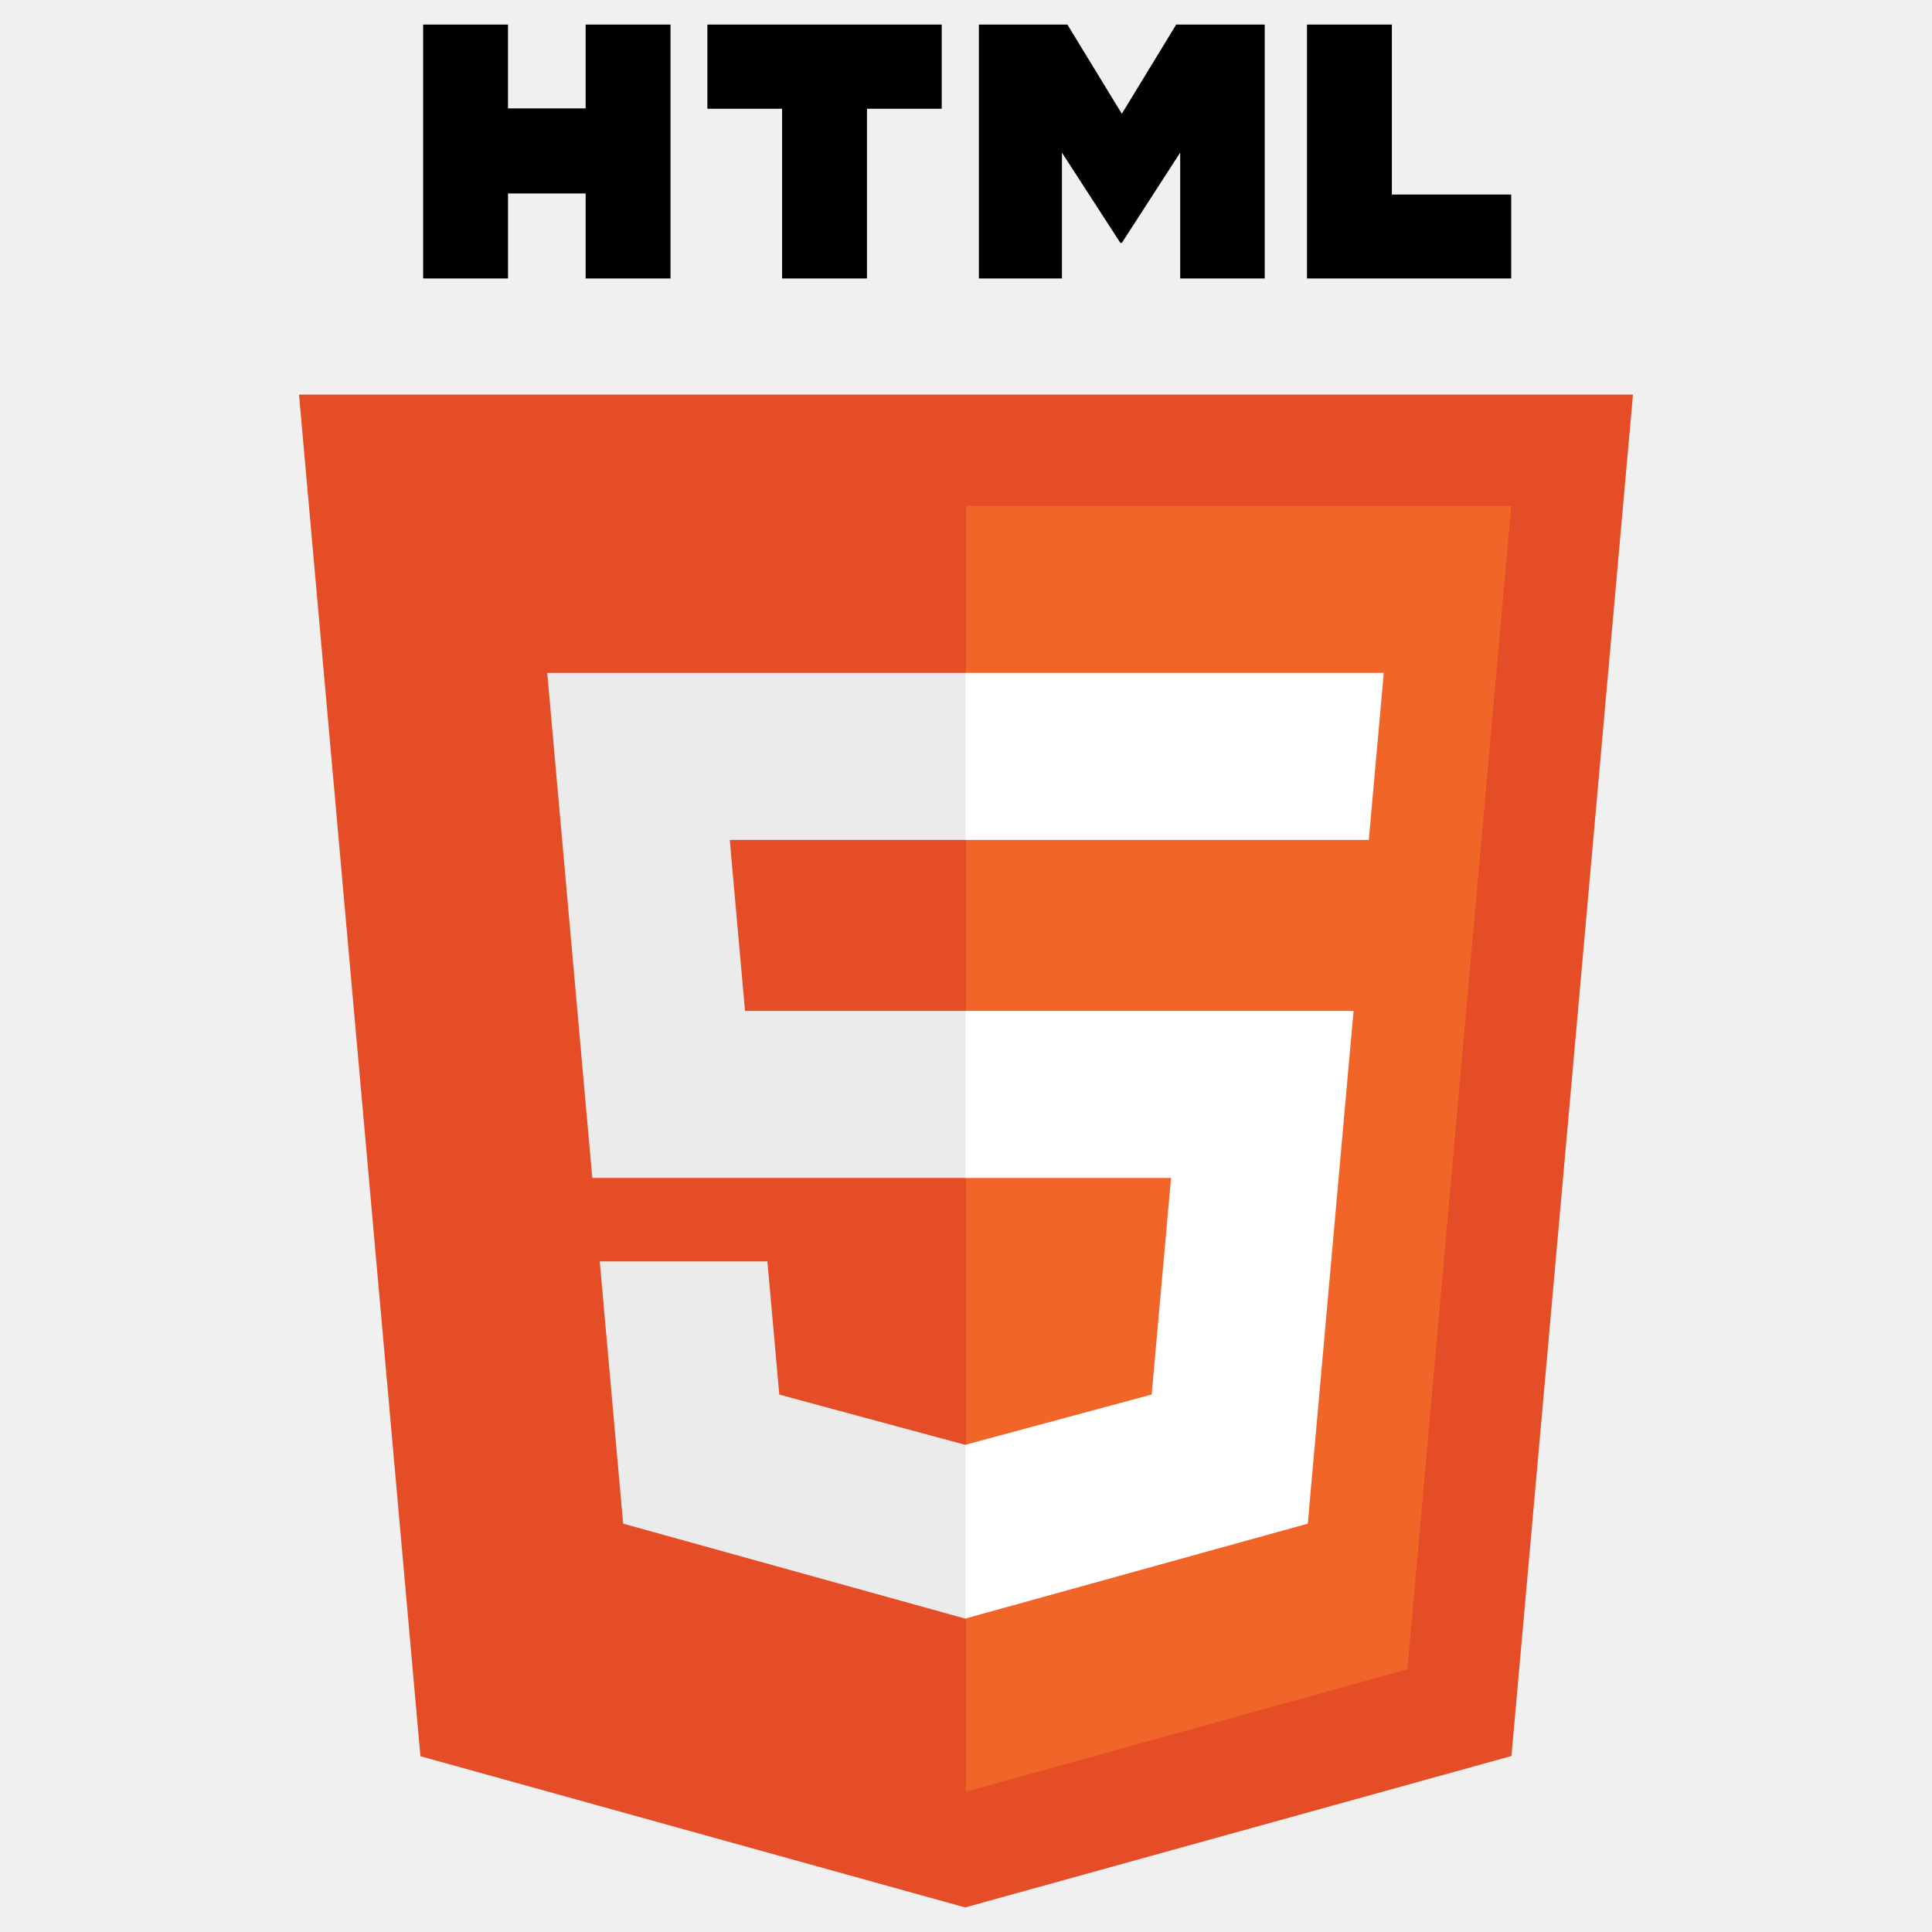
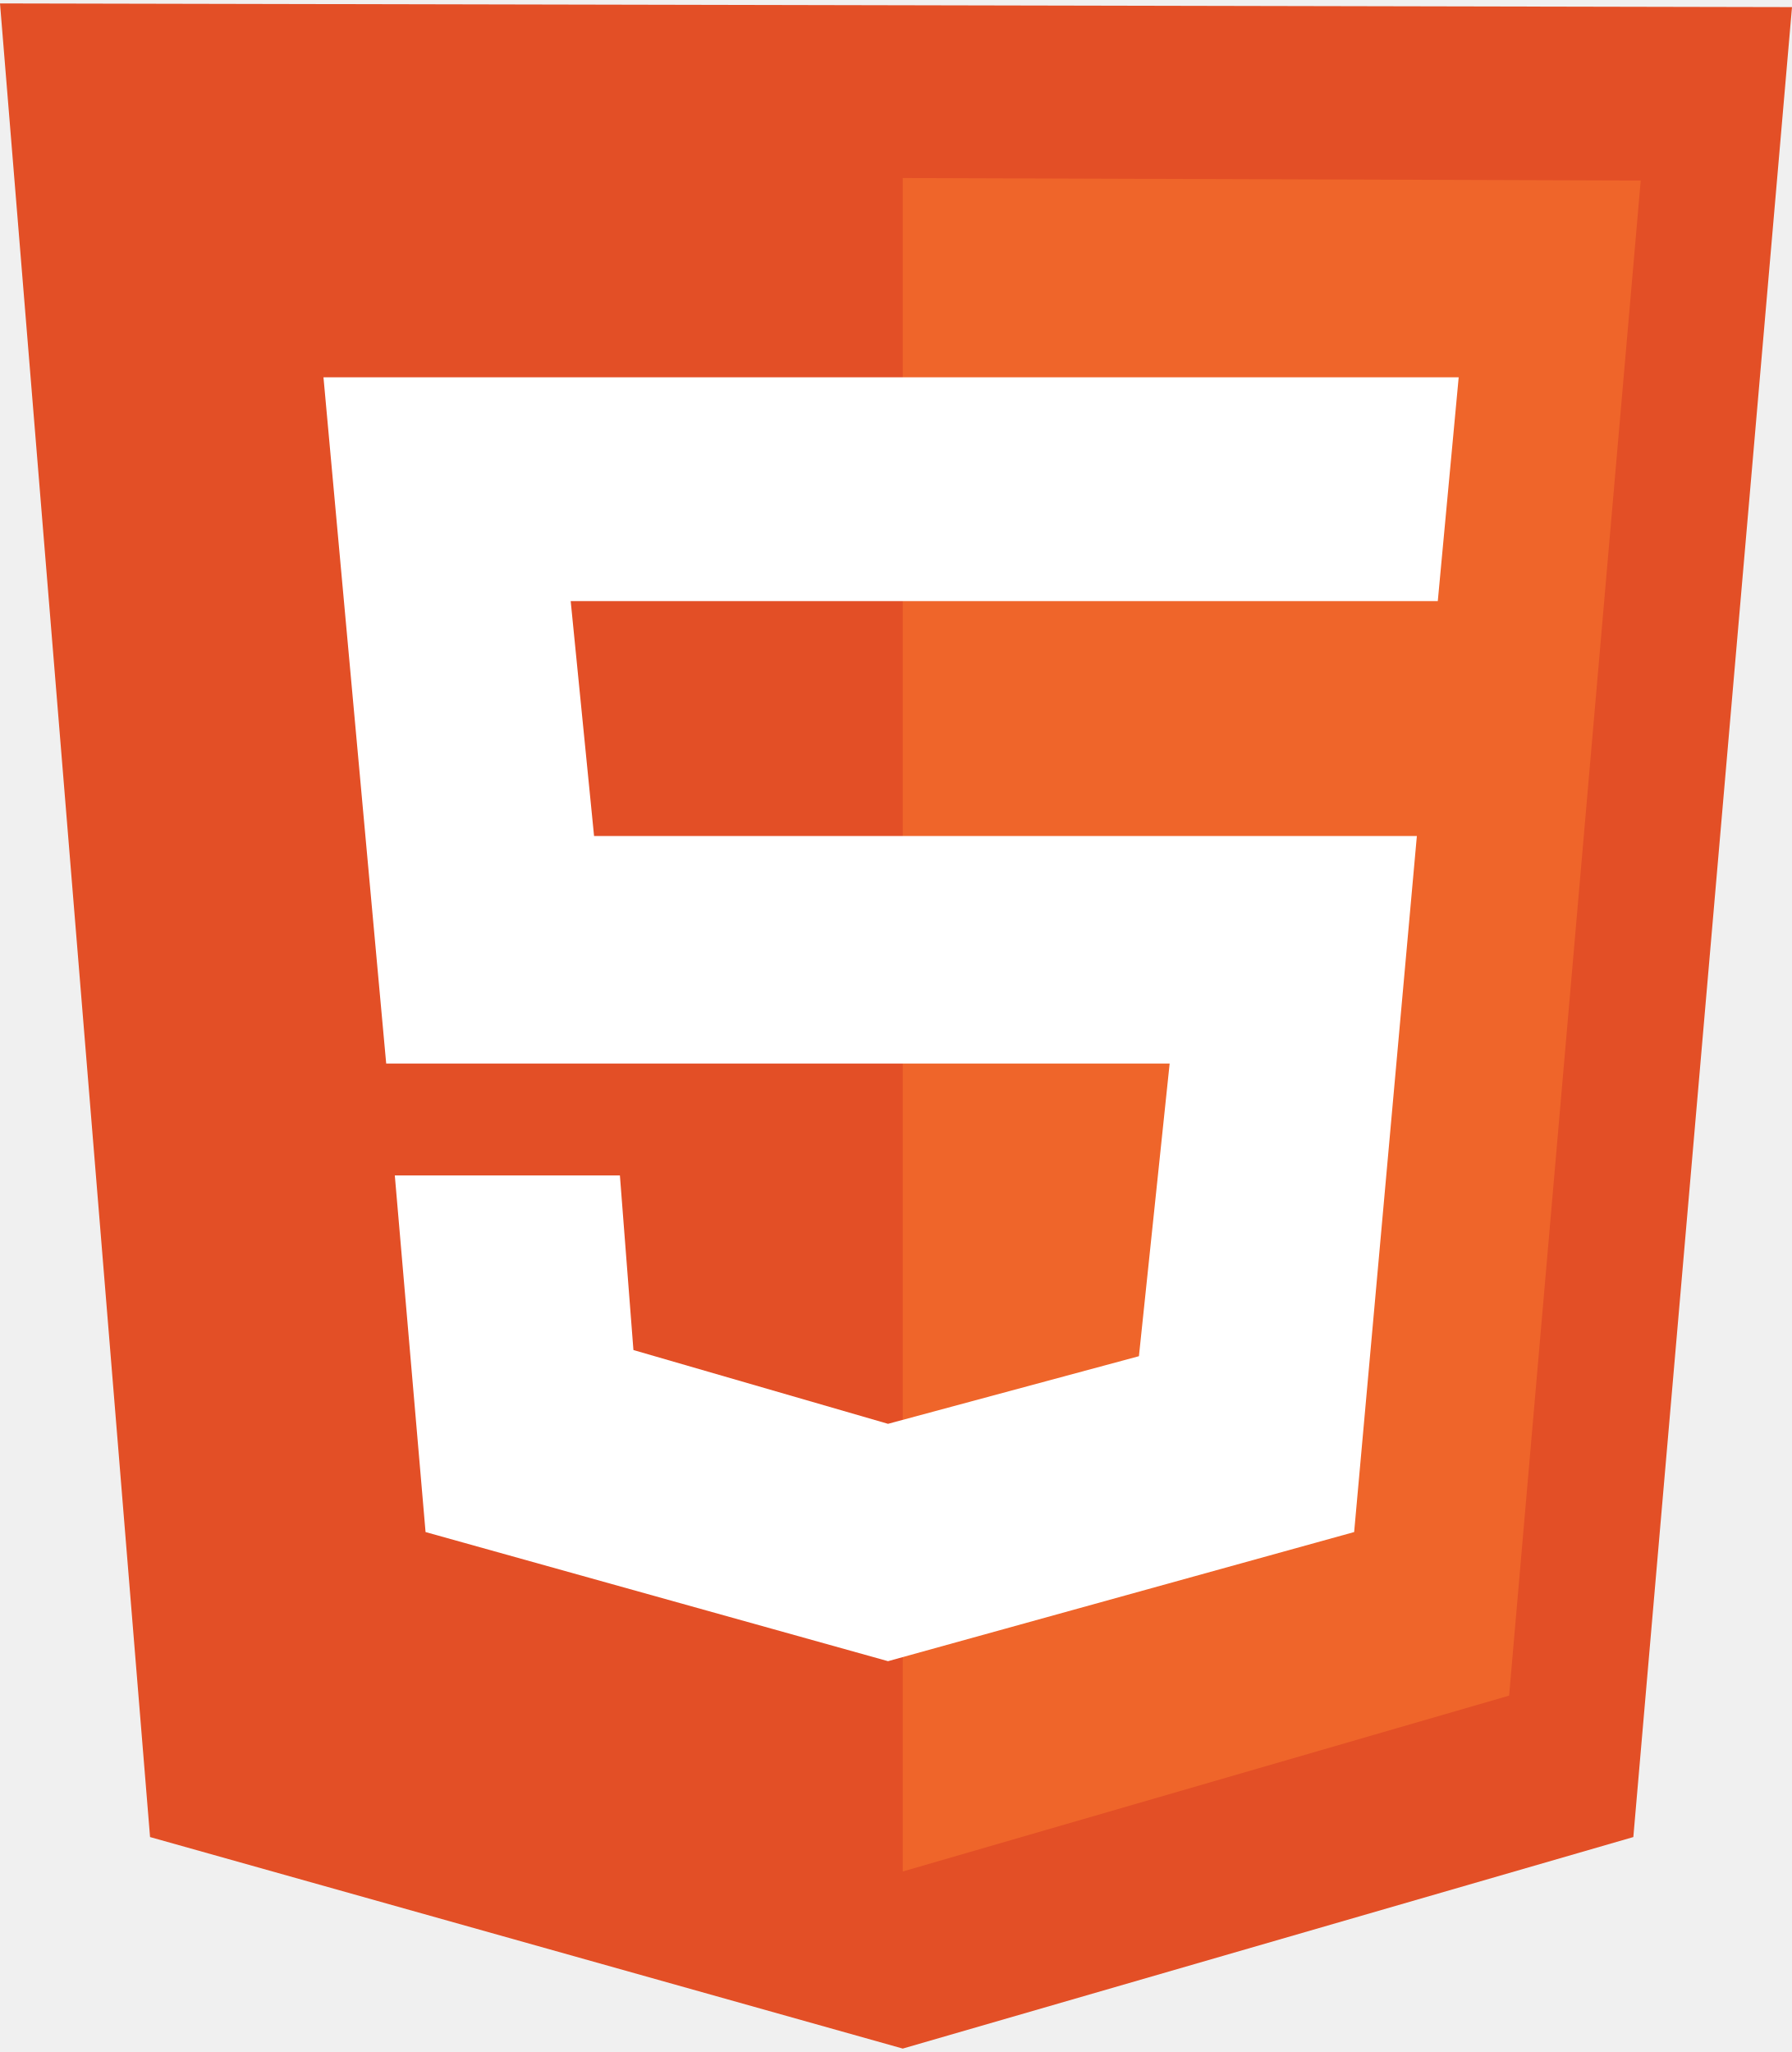
- <svg xmlns="http://www.w3.org/2000/svg" viewBox="0 0 128 128">
-   <path fill="#E44D26" d="M27.854 116.354l-8.043-90.211h88.378l-8.051 90.197-36.192 10.033z" />
-   <path fill="#F16529" d="M64 118.704l29.244-8.108 6.881-77.076H64z" />
-   <path fill="#EBEBEB" d="M64 66.978H49.359l-1.01-11.331H64V44.583H36.257l.264 2.969 2.72 30.489H64zm0 28.733l-.049.013-12.321-3.328-.788-8.823H39.735l1.55 17.372 22.664 6.292.051-.015z" />
-   <path d="M28.034 1.627h5.622v5.556H38.8V1.627h5.623v16.822H38.8v-5.633h-5.143v5.633h-5.623V1.627zm23.782 5.579h-4.95V1.627h15.525v5.579h-4.952v11.243h-5.623V7.206zm13.039-5.579h5.862l3.607 5.911 3.603-5.911h5.865v16.822h-5.601v-8.338l-3.867 5.981h-.098l-3.87-5.981v8.338h-5.502V1.627zm21.736 0h5.624v11.262h7.907v5.561H86.591V1.627z" />
-   <path fill="#fff" d="M63.962 66.978v11.063h13.624L76.302 92.39l-12.34 3.331v11.51l22.682-6.286.166-1.87 2.6-29.127.27-2.97h-2.982zm0-22.395v11.064h26.725l.221-2.487.505-5.608.265-2.969z" />
+ <svg xmlns="http://www.w3.org/2000/svg" fill="none" height="2500" width="2183" viewBox="0 0 124 141.532">
+   <path d="M10.383 126.894L0 0l124 .255-10.979 126.639-50.553 14.638z" fill="#e34f26" />
+   <path d="M62.468 129.277V12.085l51.064.17-9.106 104.851z" fill="#ef652a" />
+   <path d="M99.49 41.362l1.446-15.49H22.383l4.34 47.49h54.213L78.81 93.617l-17.362 4.68-17.617-5.106-.936-12.085H27.319l2.128 24.681 32 8.936 32.255-8.936 4.34-48.17H41.107L39.49 41.362z" fill="#fff" />
</svg>
